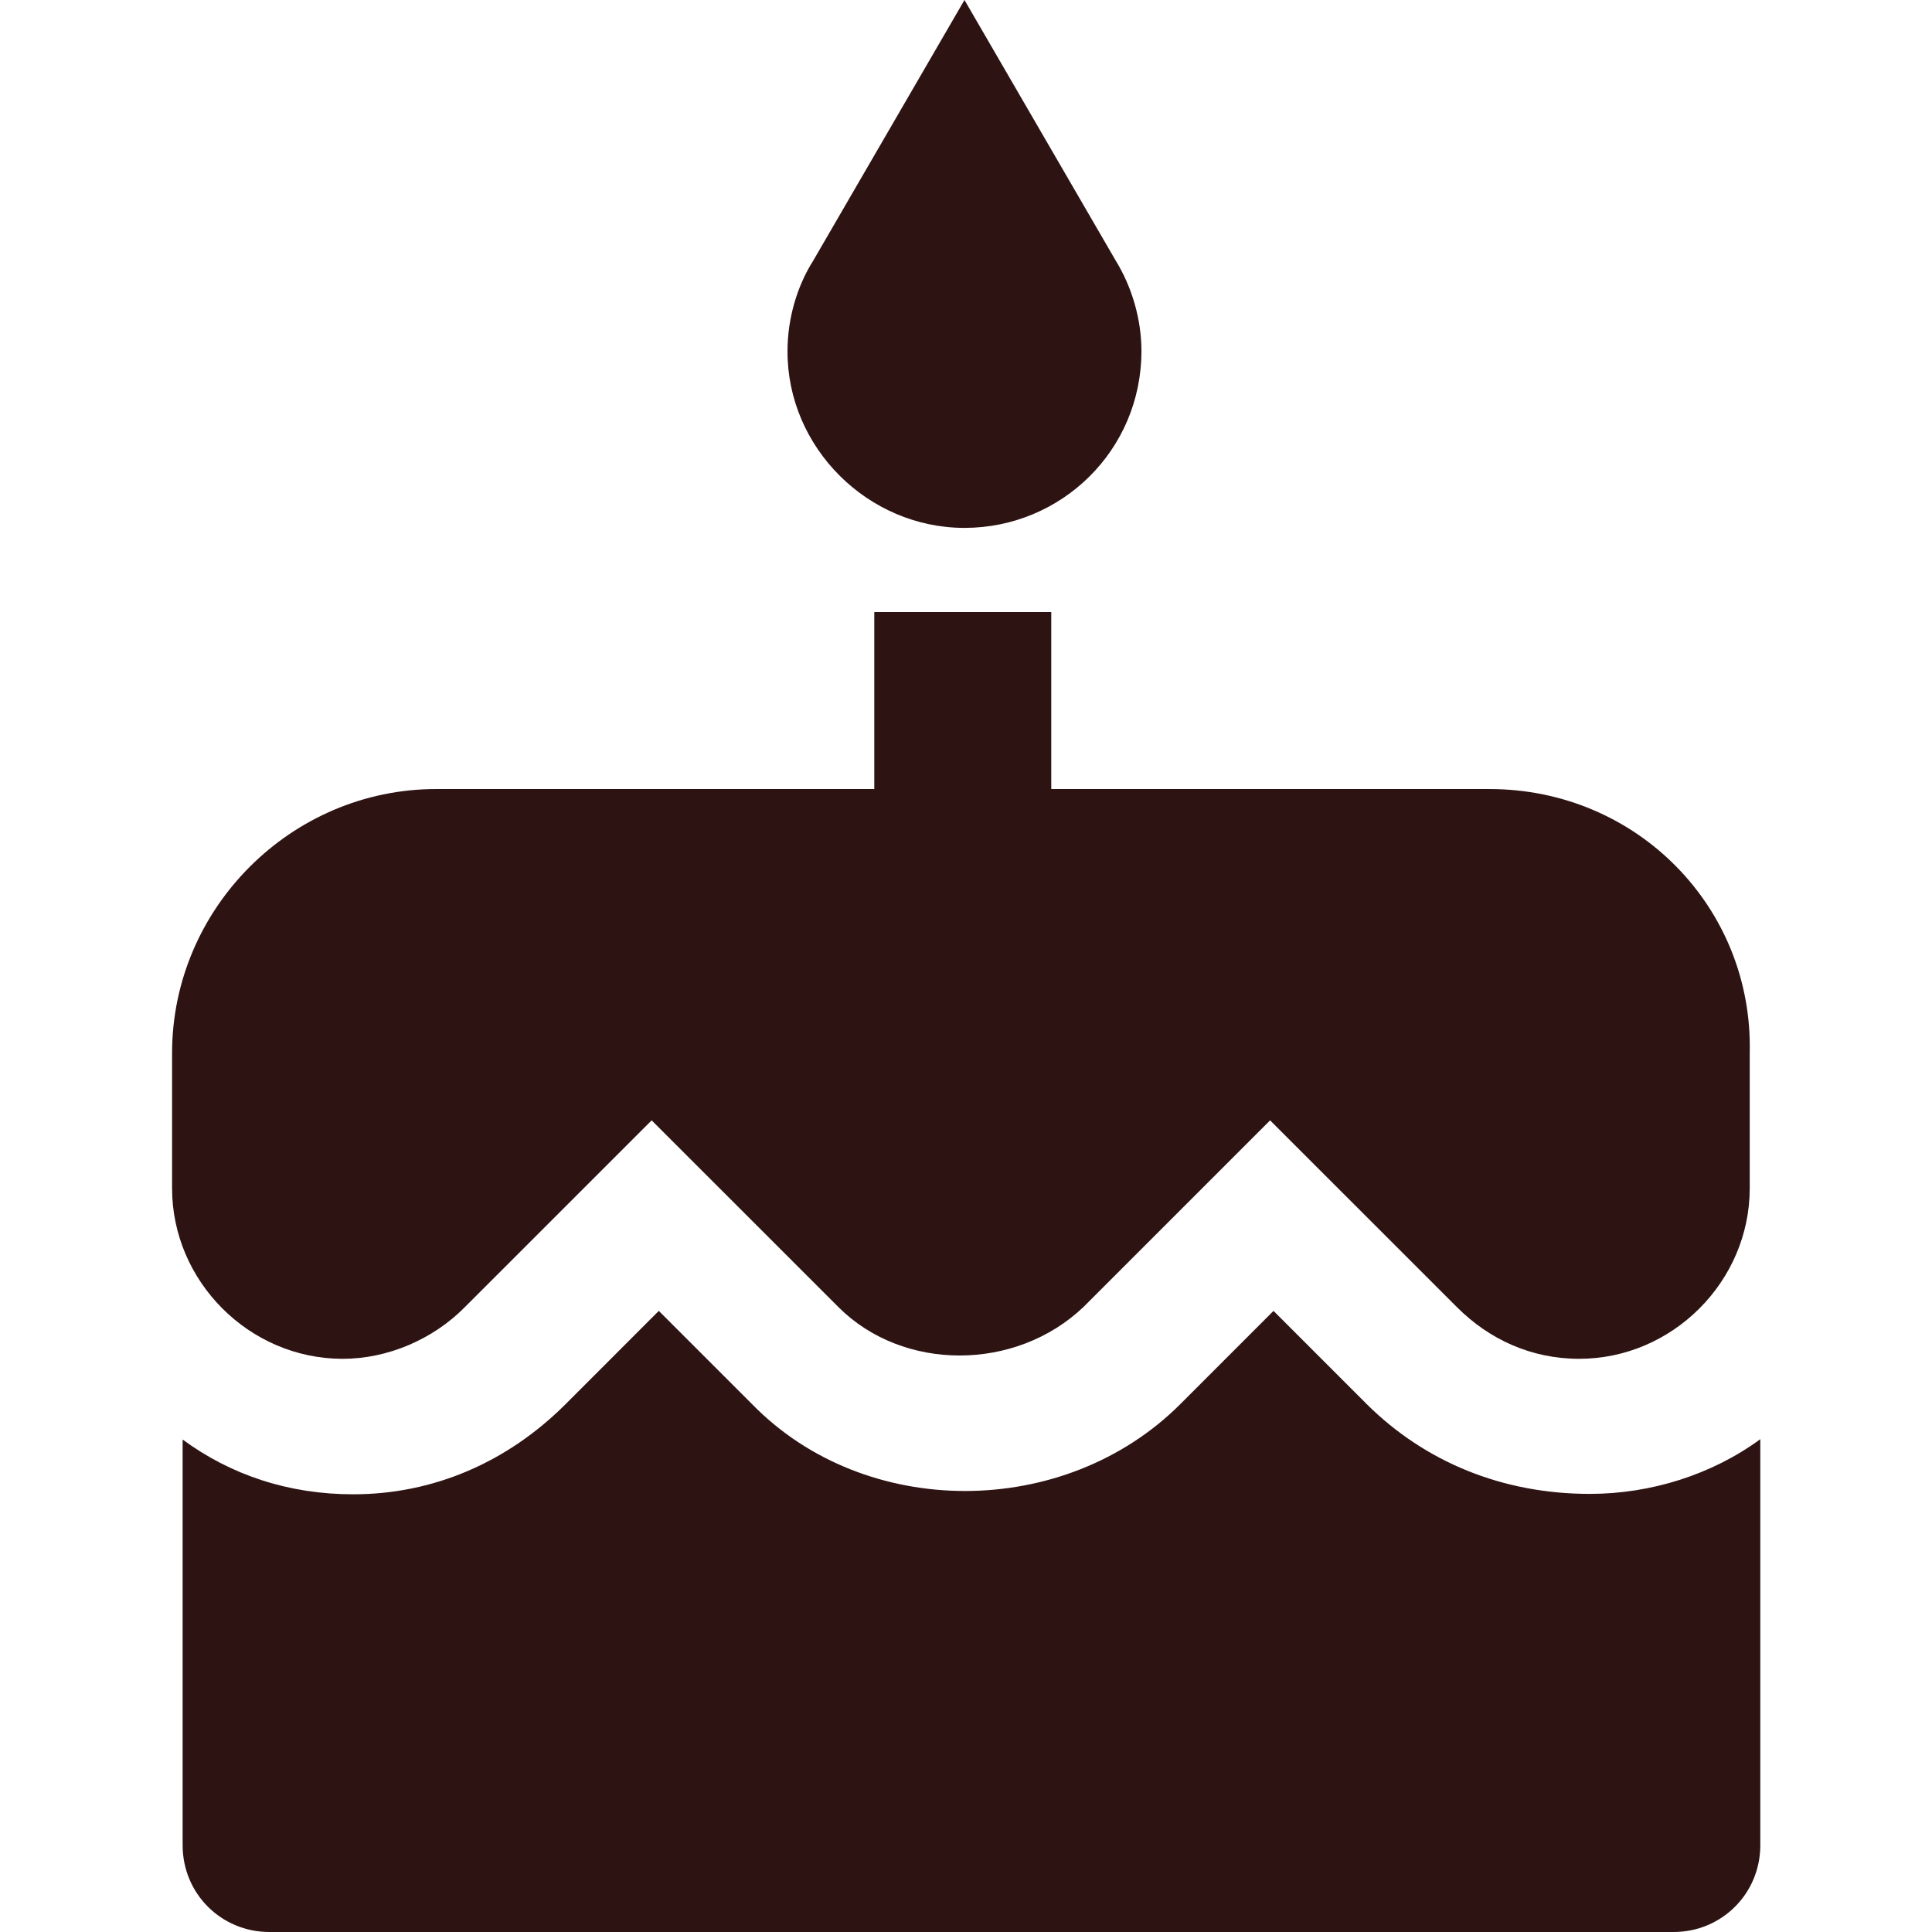
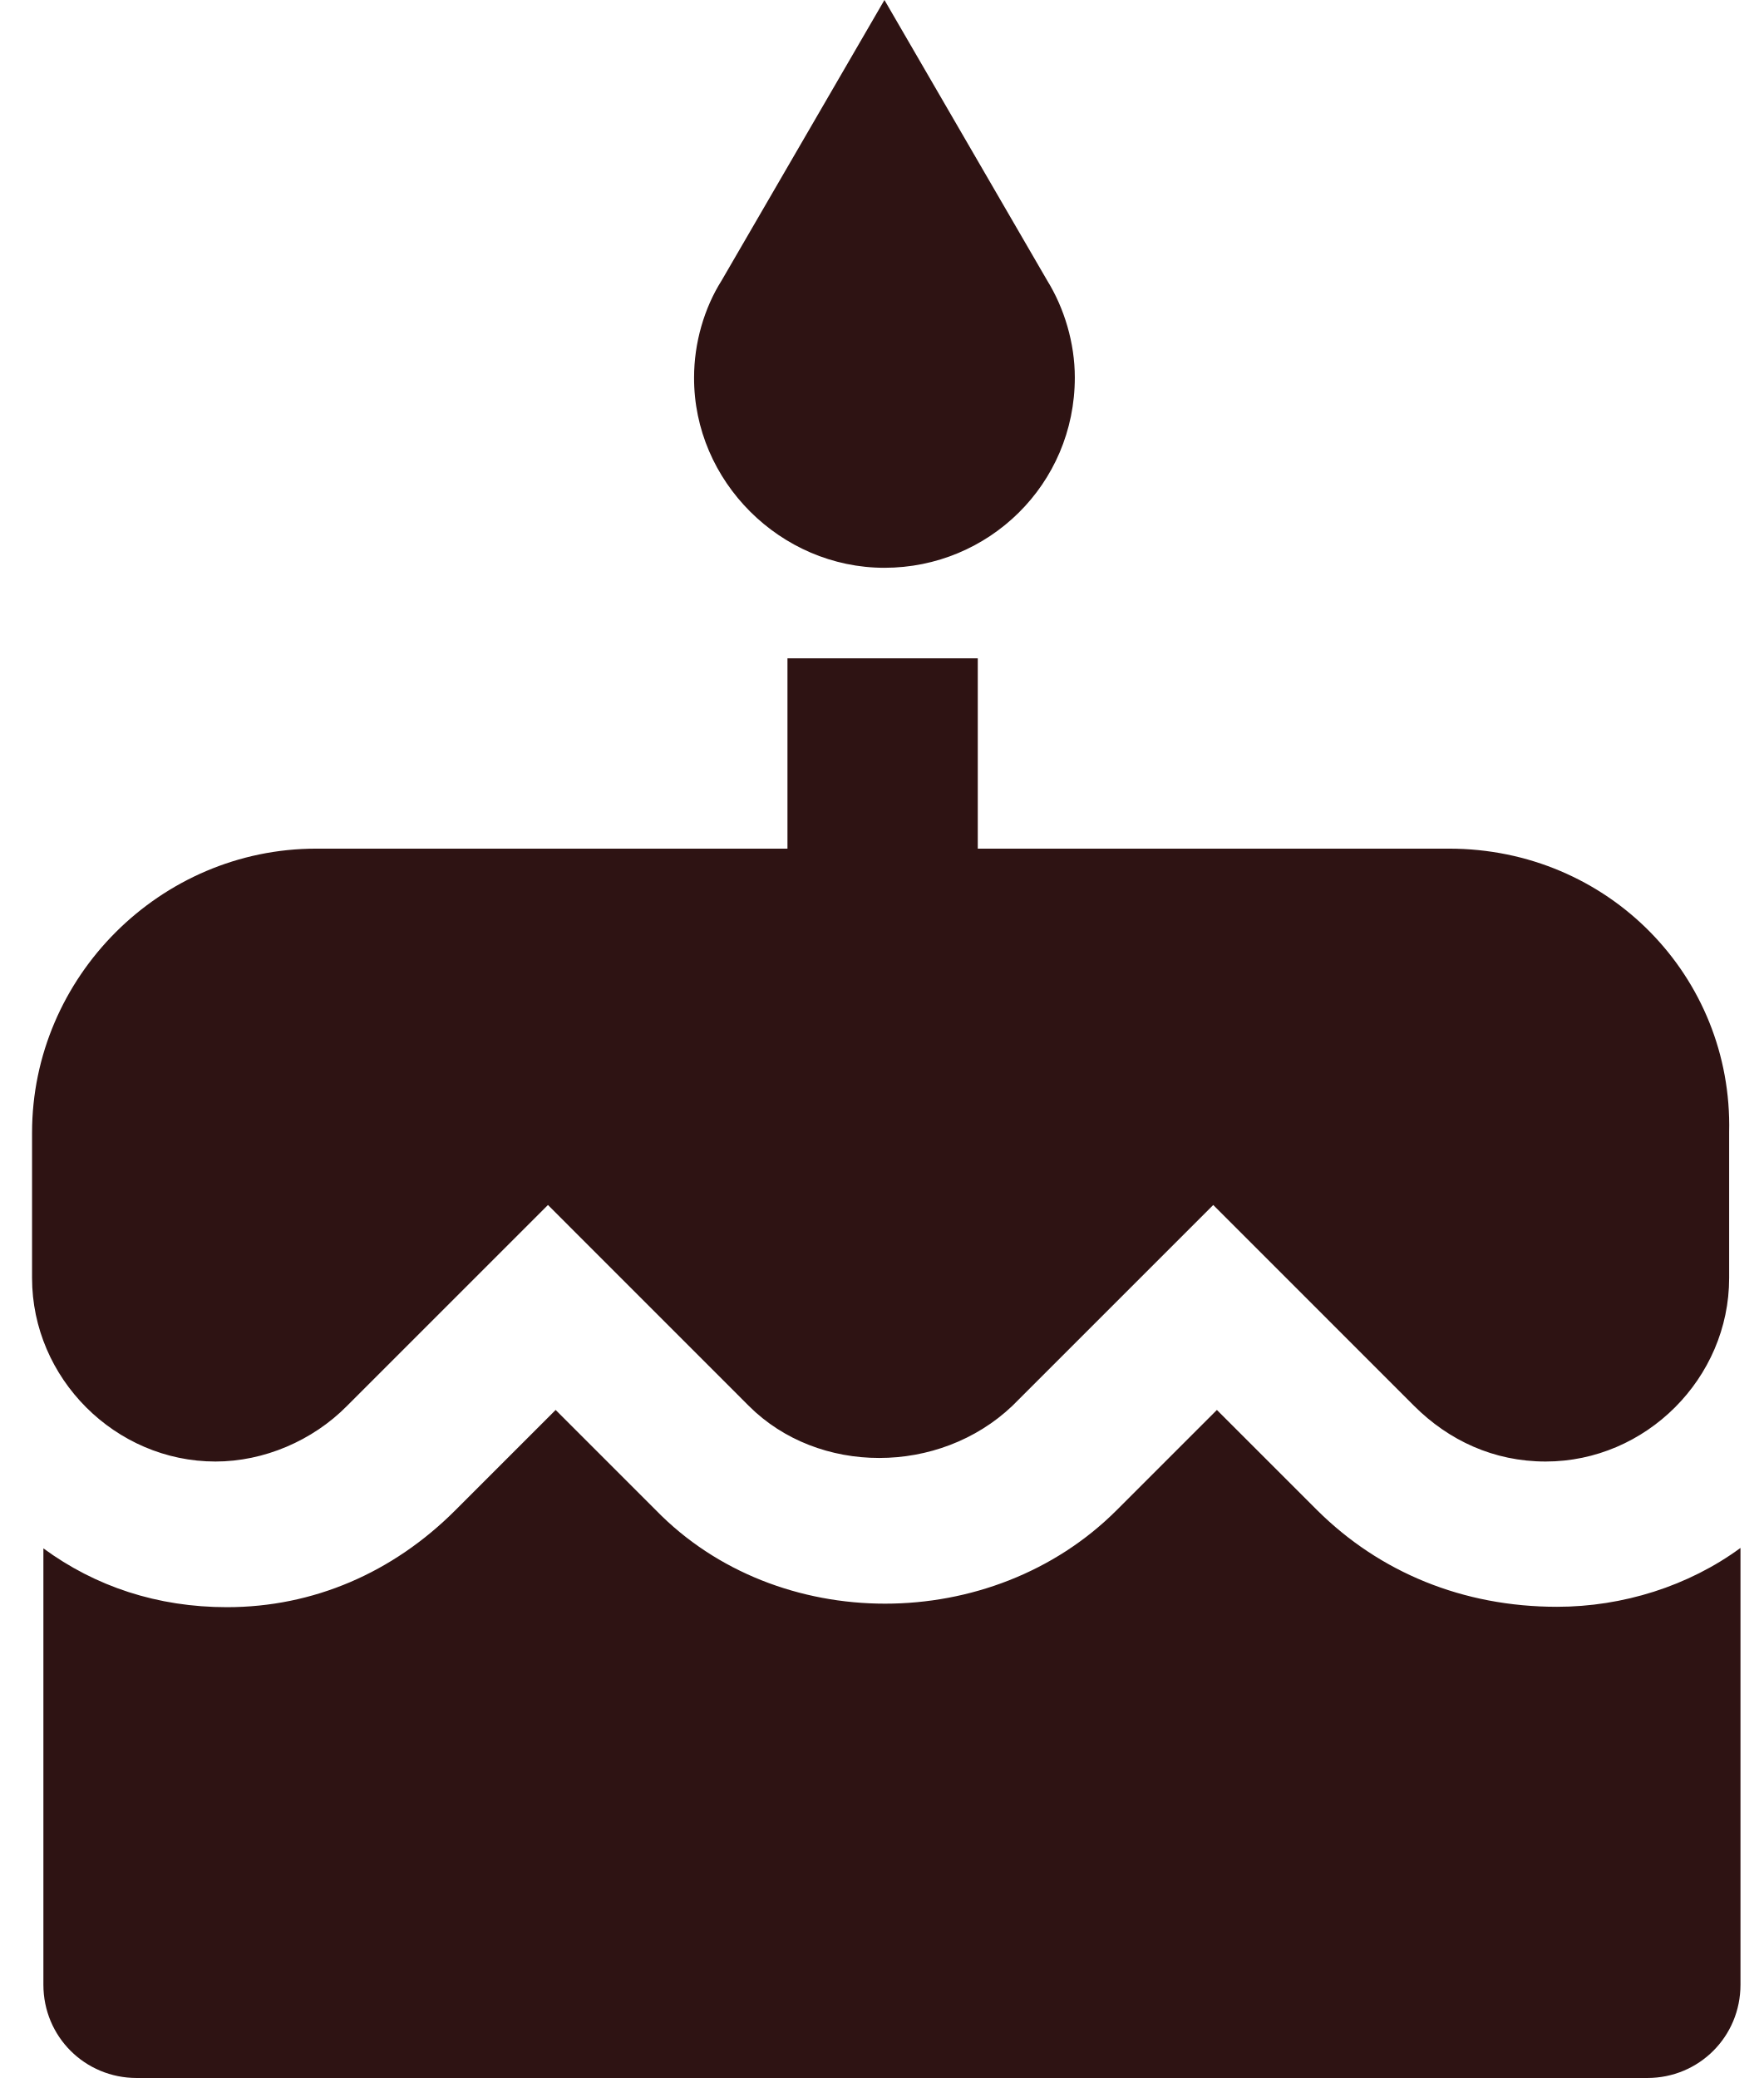
- <svg xmlns="http://www.w3.org/2000/svg" width="47" height="47" viewBox="0 0 47 47" fill="none">
-   <path d="M23.463 12.842C25.813 12.842 27.768 10.96 27.768 8.537C27.768 7.757 27.529 6.967 27.144 6.343L23.463 0L19.782 6.343C19.387 6.967 19.158 7.757 19.158 8.537C19.148 10.887 21.113 12.842 23.463 12.842ZM33.248 34.158L30.981 31.89L28.714 34.158C25.895 36.976 21.04 36.976 18.295 34.158L16.027 31.89L13.76 34.158C12.346 35.571 10.547 36.352 8.592 36.352C7.022 36.352 5.618 35.883 4.443 35.02V44.889C4.443 46.064 5.379 47 6.554 47H40.712C41.886 47 42.823 46.064 42.823 44.889V35.011C41.648 35.874 40.161 36.342 38.674 36.342C36.544 36.342 34.662 35.562 33.248 34.158ZM36.232 19.195H25.574V14.889H21.269V19.195H10.611C7.086 19.195 4.186 22.096 4.186 25.62V28.907C4.186 31.174 6.067 33.056 8.335 33.056C9.427 33.056 10.529 32.588 11.309 31.798L15.853 27.255L20.397 31.798C21.967 33.368 24.702 33.368 26.355 31.798L30.898 27.255L35.442 31.798C36.223 32.579 37.242 33.056 38.417 33.056C40.684 33.056 42.566 31.174 42.566 28.907V25.611C42.648 22.086 39.83 19.195 36.232 19.195Z" fill="#2E1313" />
+ <svg xmlns="http://www.w3.org/2000/svg" width="28" height="33" viewBox="0 0 28 33" fill="none">
+   <path d="M14.044 9.017C15.694 9.017 17.067 7.696 17.067 5.994C17.067 5.446 16.899 4.892 16.628 4.454L14.044 0L11.459 4.454C11.182 4.892 11.021 5.446 11.021 5.994C11.015 7.644 12.394 9.017 14.044 9.017ZM20.915 23.983L19.323 22.391L17.731 23.983C15.752 25.962 12.342 25.962 10.415 23.983L8.823 22.391L7.231 23.983C6.239 24.976 4.975 25.523 3.603 25.523C2.5 25.523 1.514 25.195 0.689 24.589V31.518C0.689 32.343 1.347 33 2.172 33H26.155C26.98 33 27.637 32.343 27.637 31.518V24.582C26.812 25.188 25.768 25.517 24.724 25.517C23.229 25.517 21.907 24.969 20.915 23.983ZM23.009 13.477H15.526V10.454H12.504V13.477H5.021C2.546 13.477 0.509 15.514 0.509 17.989V20.296C0.509 21.888 1.83 23.21 3.422 23.21C4.189 23.21 4.963 22.881 5.51 22.327L8.701 19.136L11.891 22.327C12.993 23.429 14.914 23.429 16.074 22.327L19.265 19.136L22.455 22.327C23.003 22.874 23.718 23.21 24.543 23.21C26.135 23.21 27.457 21.888 27.457 20.296V17.982C27.515 15.507 25.536 13.477 23.009 13.477Z" fill="#2E1313" />
</svg>
